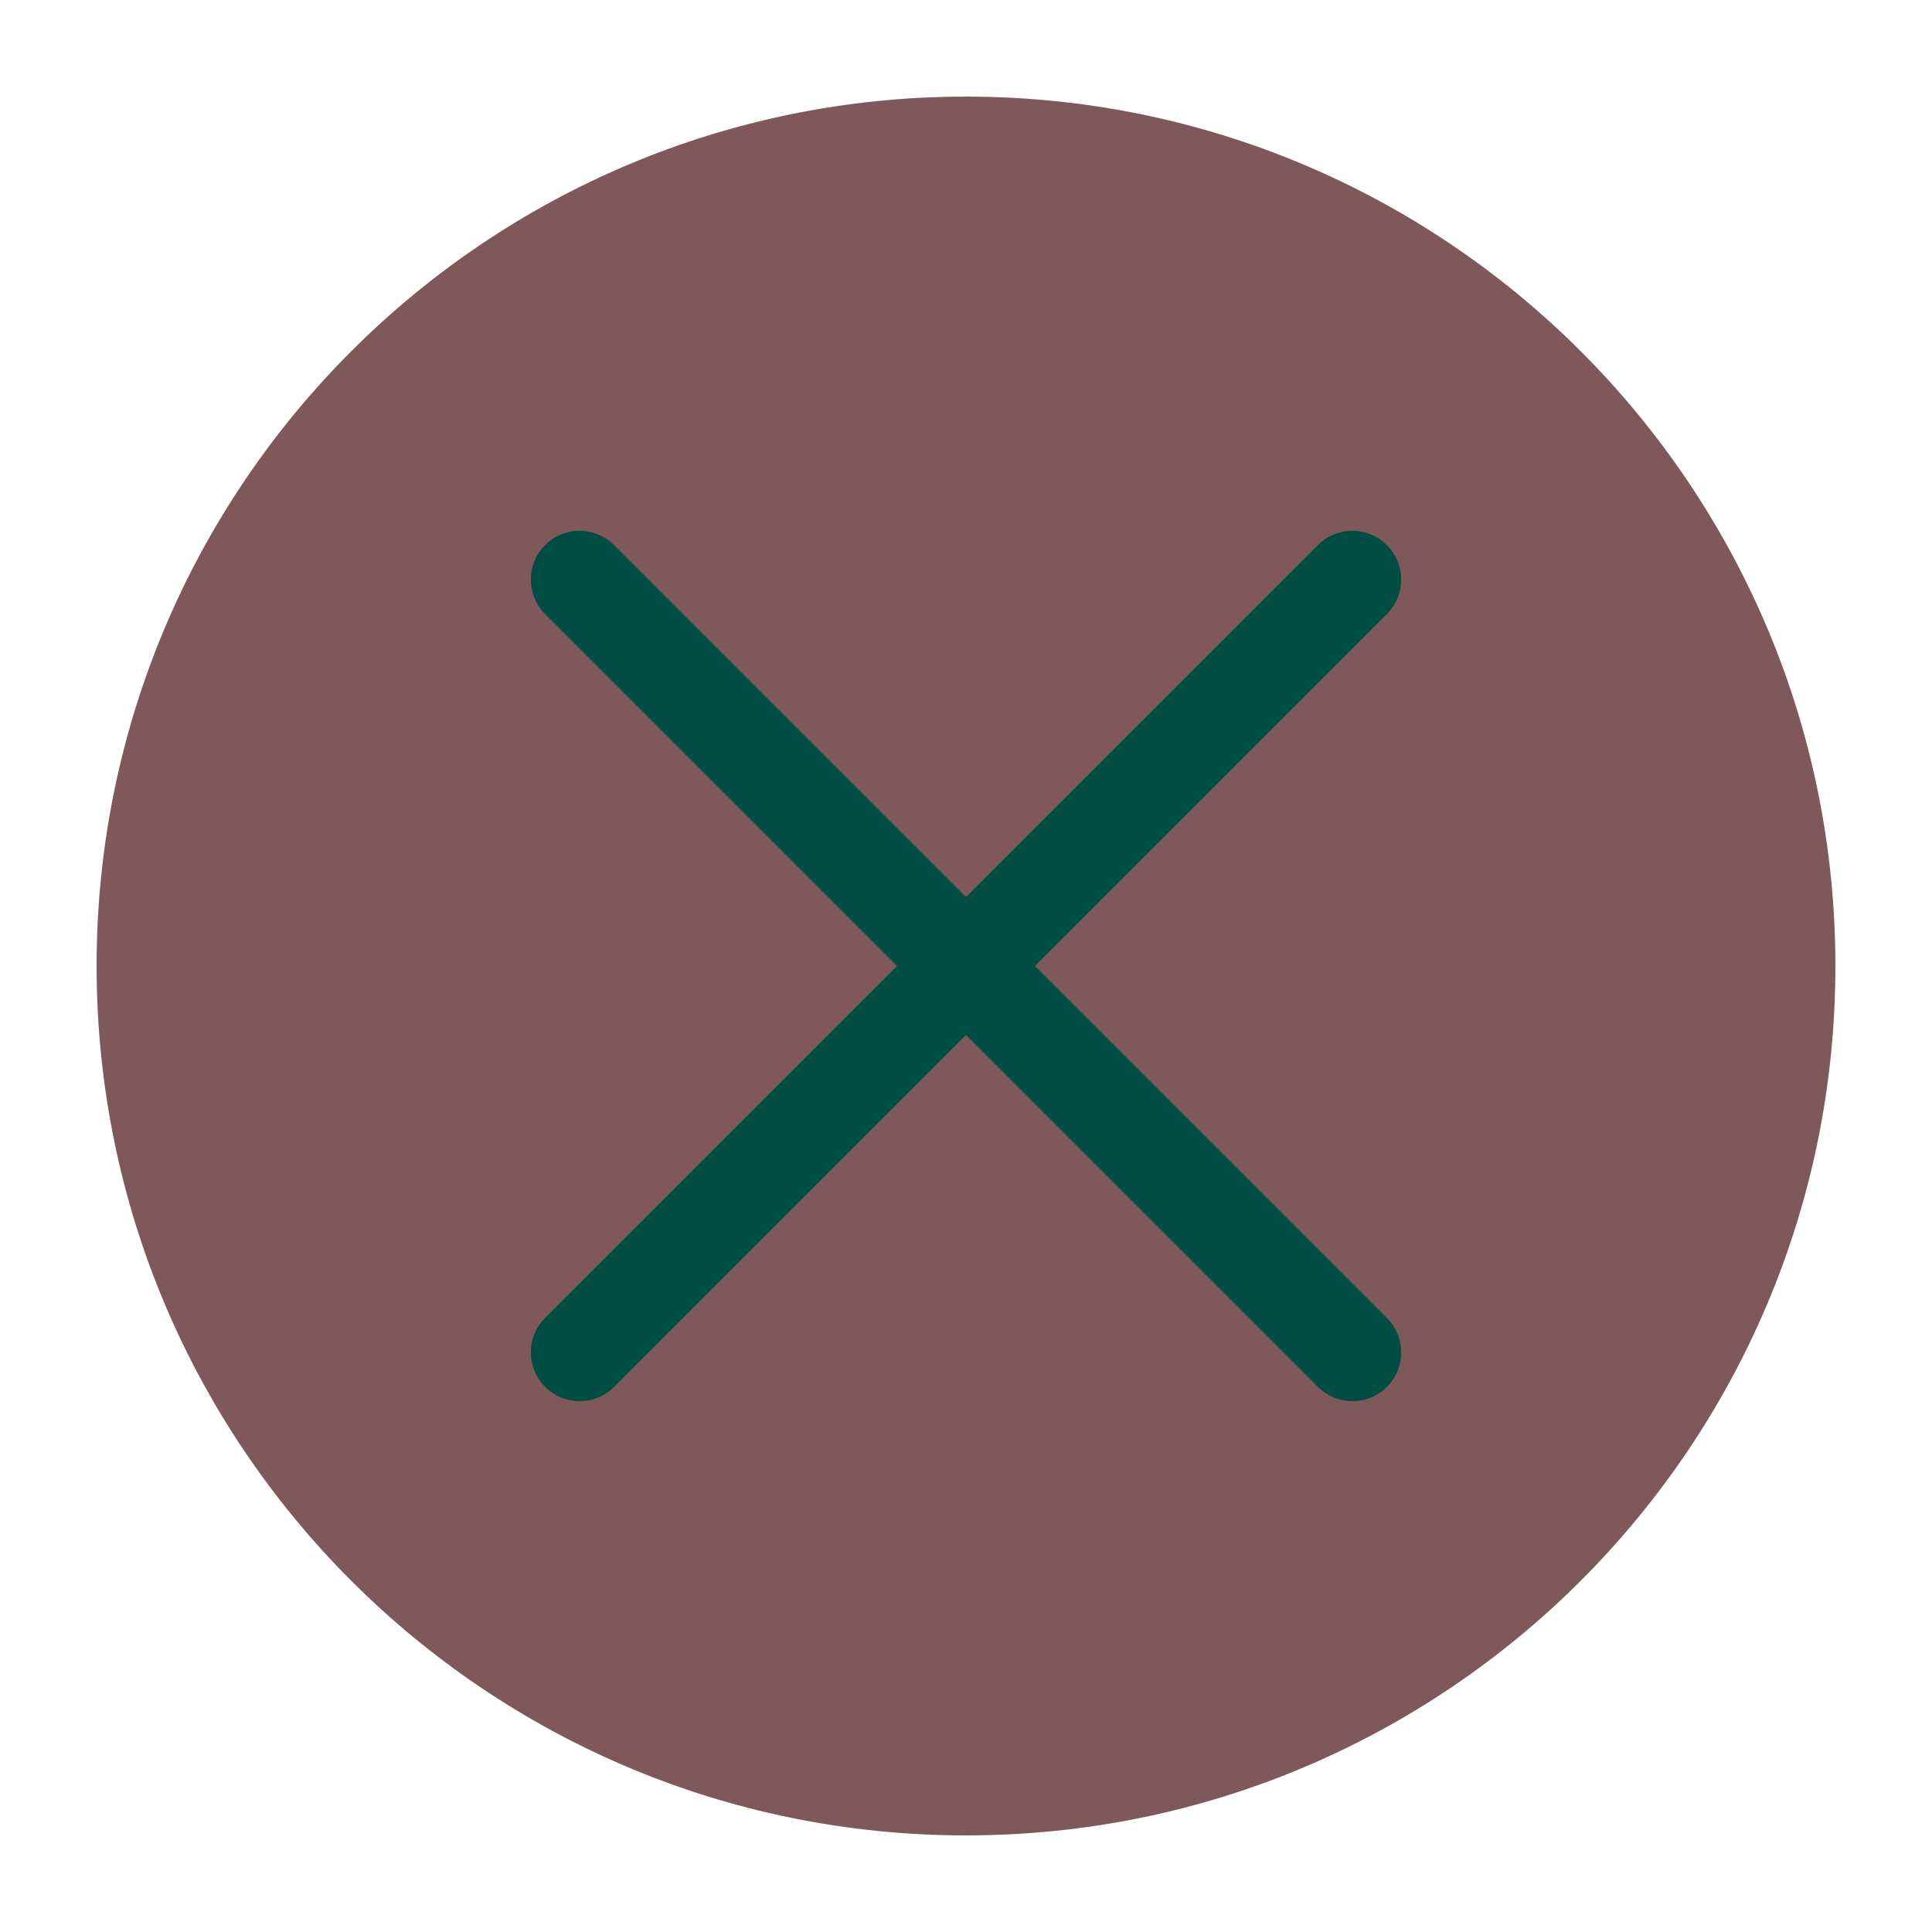
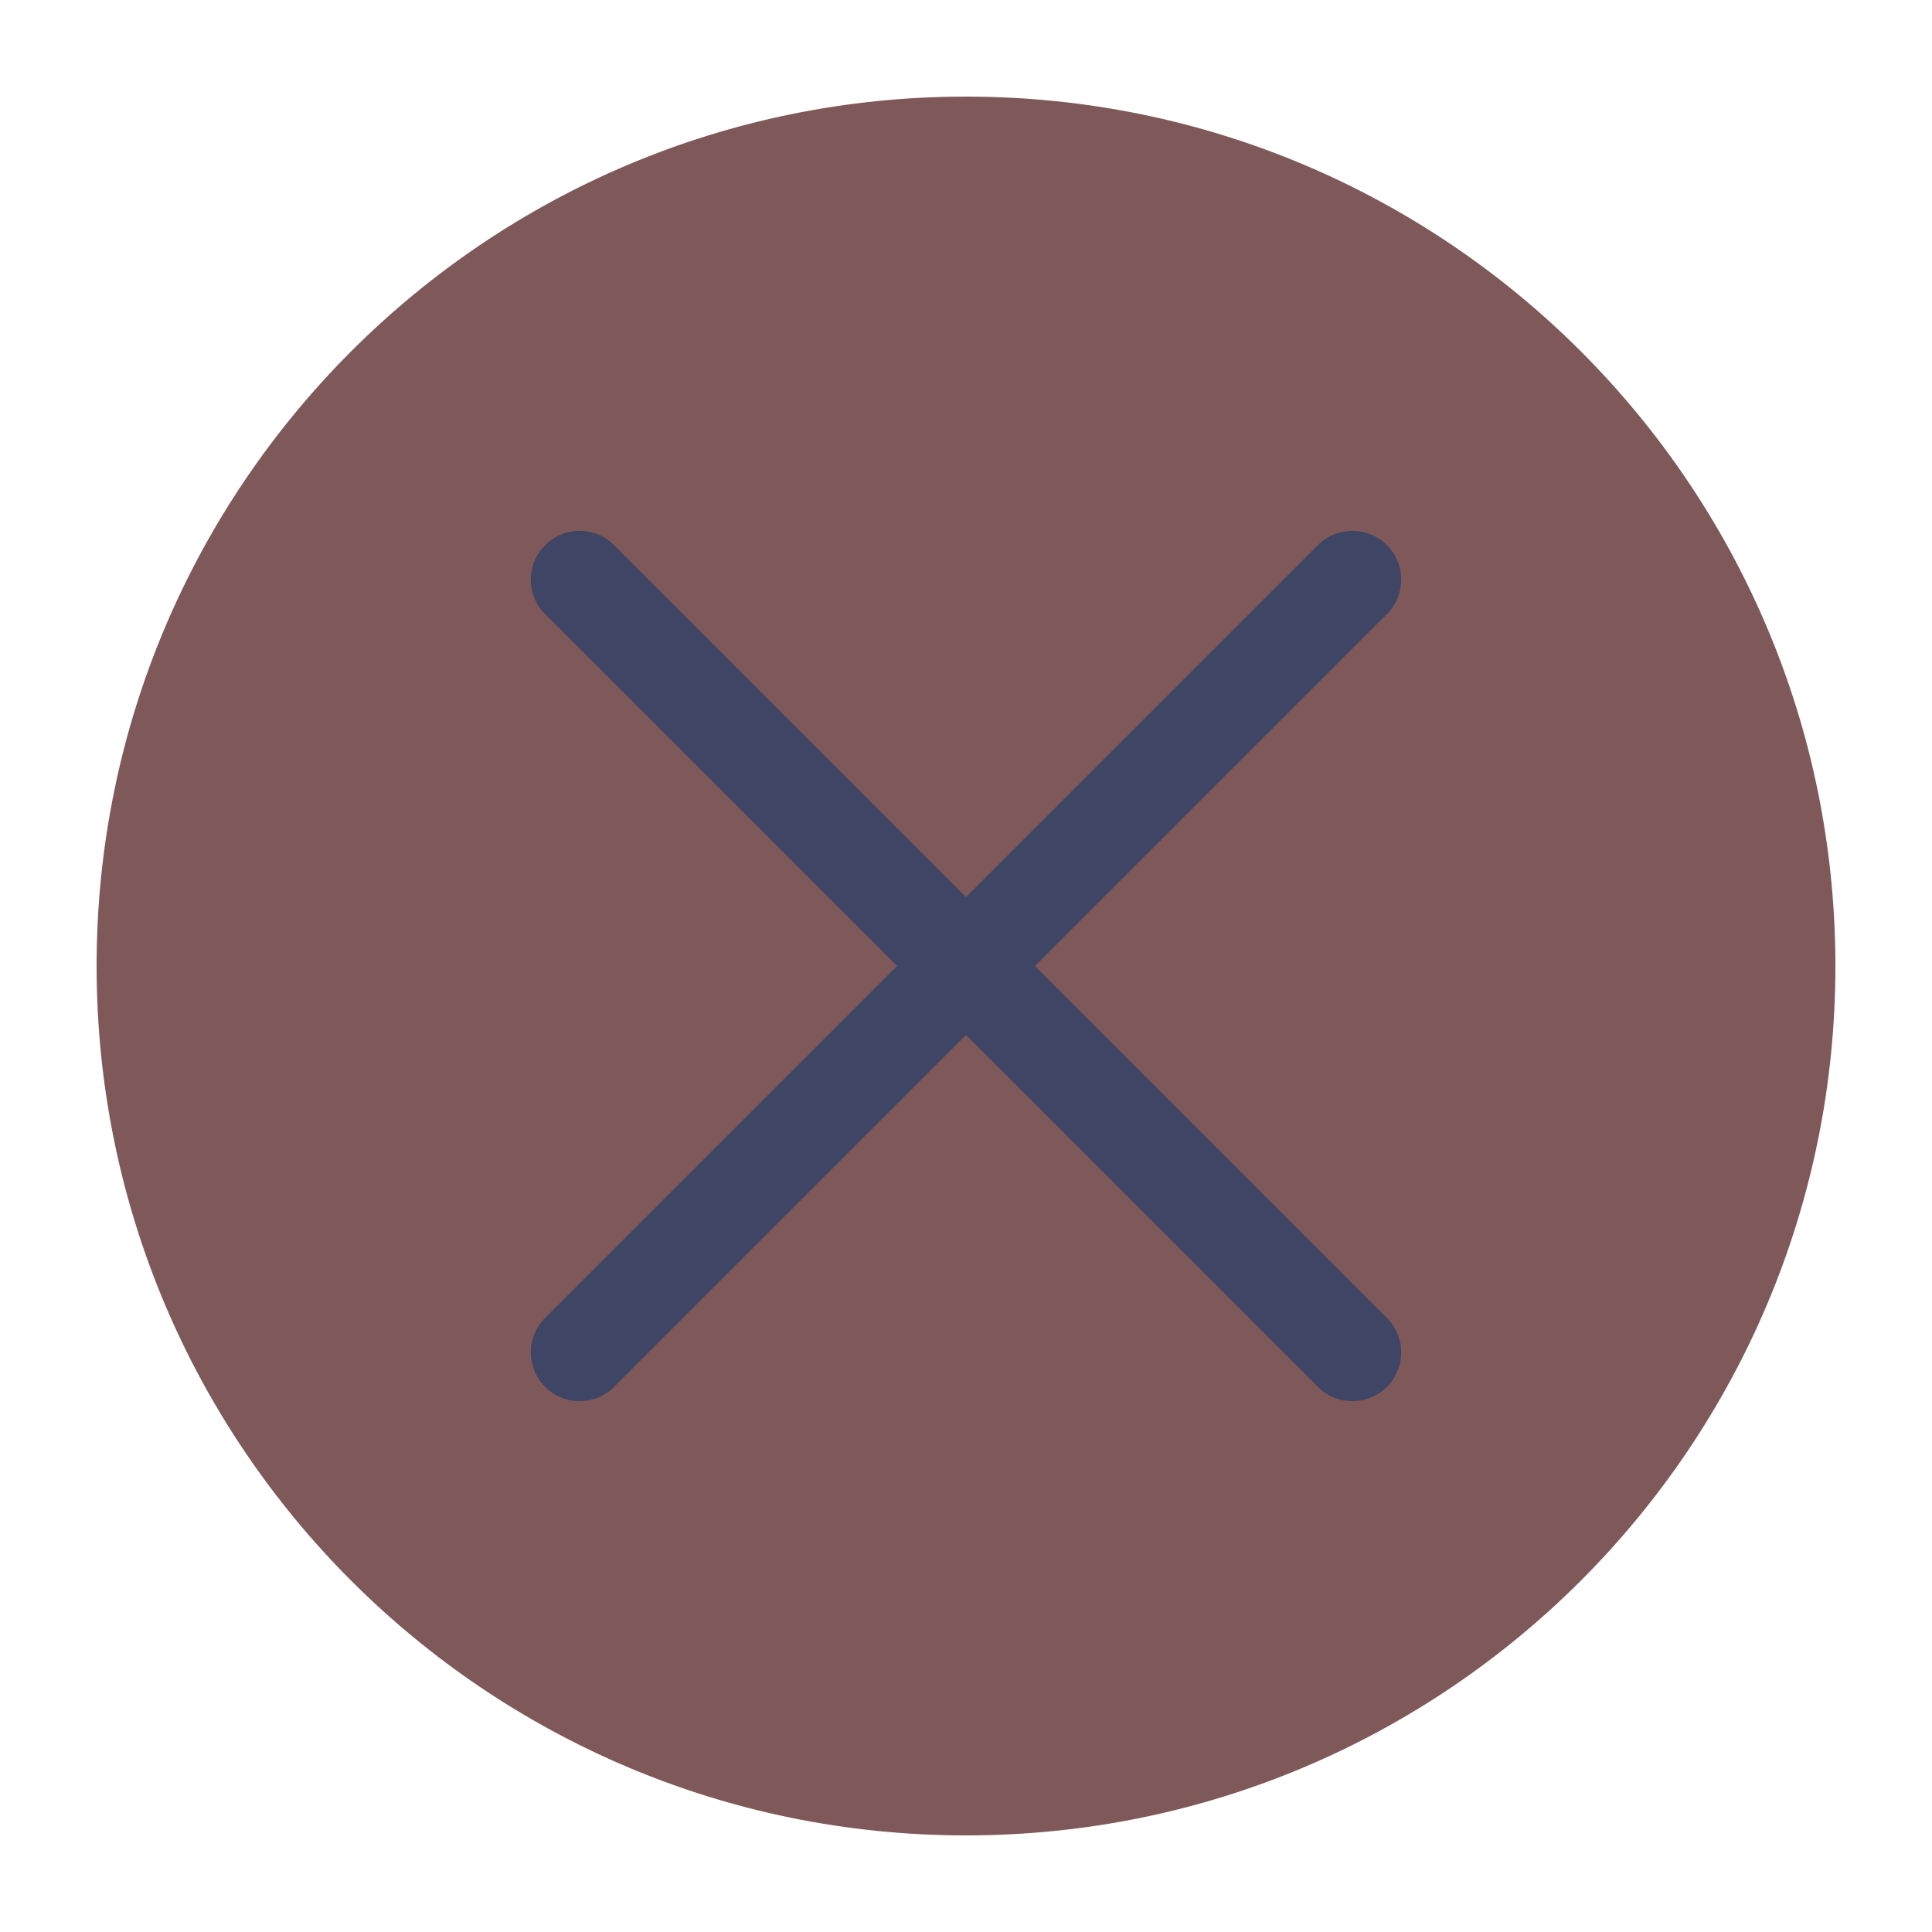
<svg xmlns="http://www.w3.org/2000/svg" viewBox="0 0 50 50" version="1.2" baseProfile="tiny">
  <defs>
</defs>
  <g fill="none" stroke="black" stroke-width="1" fill-rule="evenodd" stroke-linecap="square" stroke-linejoin="bevel">
    <g fill="#7f595a" fill-opacity="1" stroke="none" transform="matrix(2.5,0,0,2.5,2.5,2.5)" font-family="Iosevka Term Curly" font-size="12" font-weight="500" font-style="normal">
      <circle cx="9" cy="9" r="9" />
    </g>
-     <g fill="none" stroke="#004e43" stroke-opacity="1" stroke-width="1.01" stroke-linecap="round" stroke-linejoin="miter" stroke-miterlimit="2" transform="matrix(2.5,0,0,2.5,2.5,2.5)" font-family="Iosevka Term Curly" font-size="12" font-weight="500" font-style="normal">
+     <g fill="none" stroke="#3f4565" stroke-opacity="1" stroke-width="1.01" stroke-linecap="round" stroke-linejoin="miter" stroke-miterlimit="2" transform="matrix(2.5,0,0,2.5,2.5,2.5)" font-family="Iosevka Term Curly" font-size="12" font-weight="500" font-style="normal">
      <polyline fill="none" vector-effect="none" points="5,5 13,13 " />
      <polyline fill="none" vector-effect="none" points="13,5 5,13 " />
    </g>
    <g fill="none" stroke="#000000" stroke-opacity="1" stroke-width="1" stroke-linecap="square" stroke-linejoin="bevel" transform="matrix(1,0,0,1,0,0)" font-family="Iosevka Term Curly" font-size="12" font-weight="500" font-style="normal">
</g>
  </g>
</svg>
